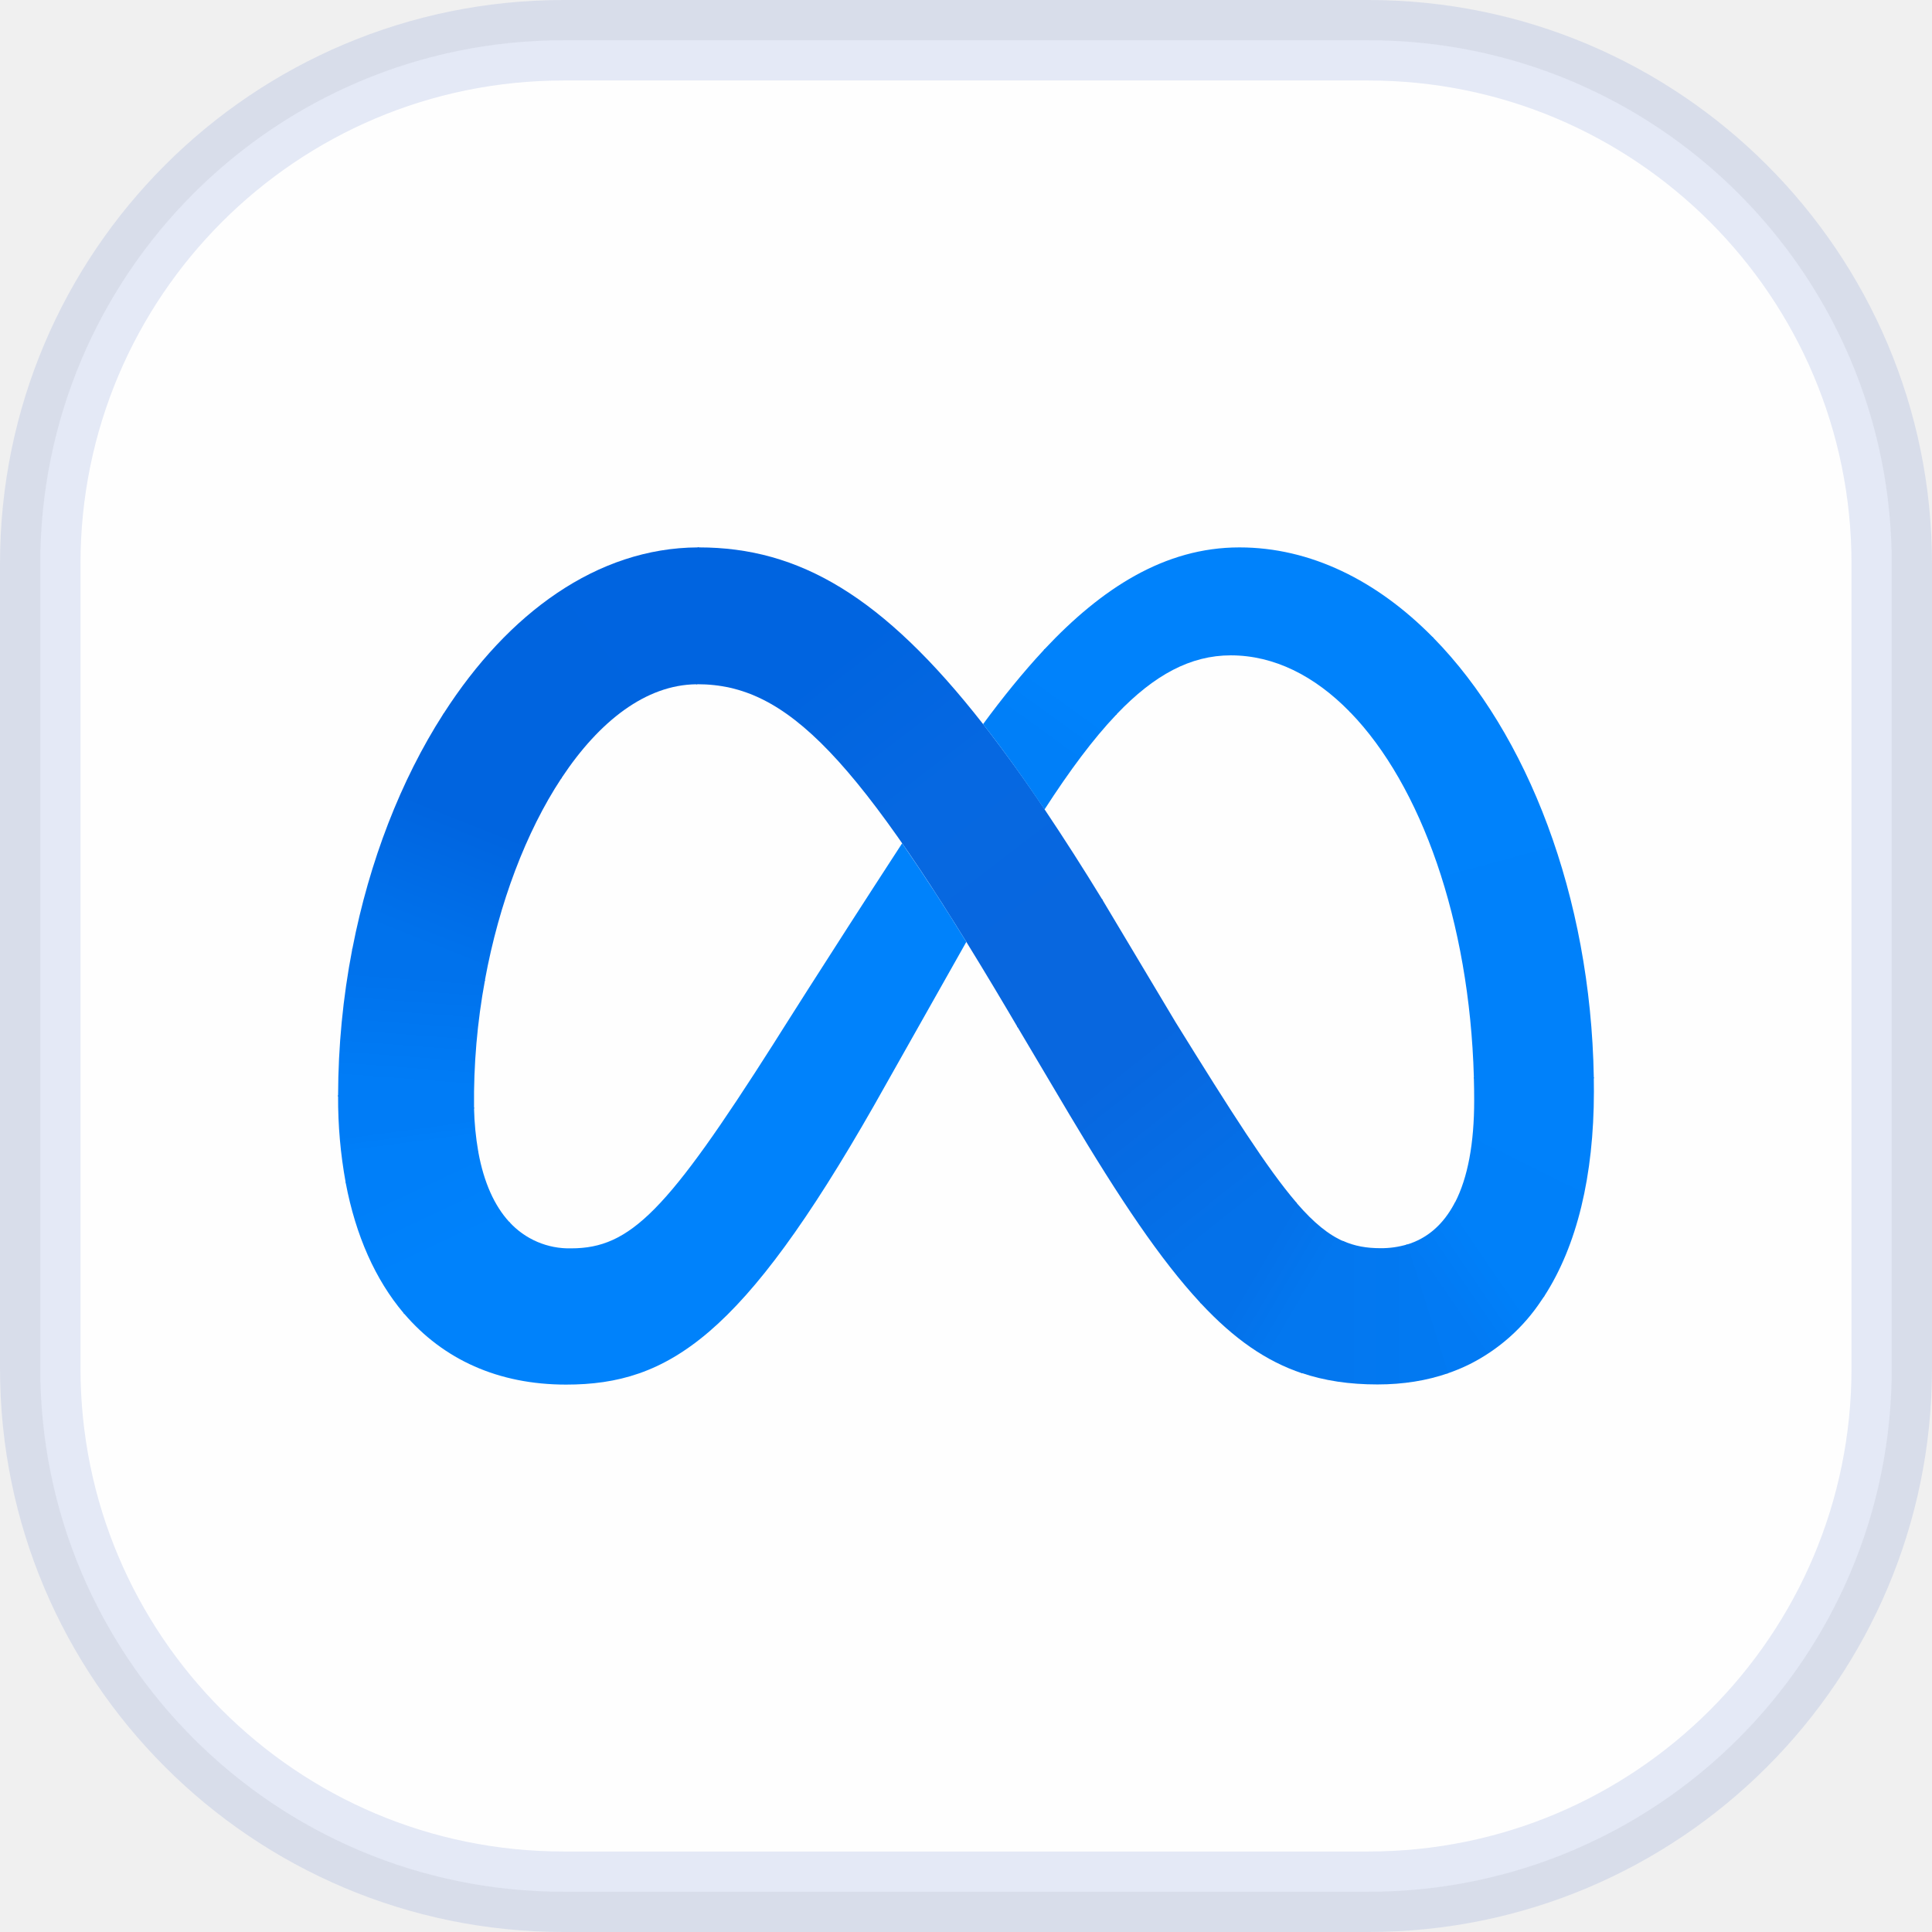
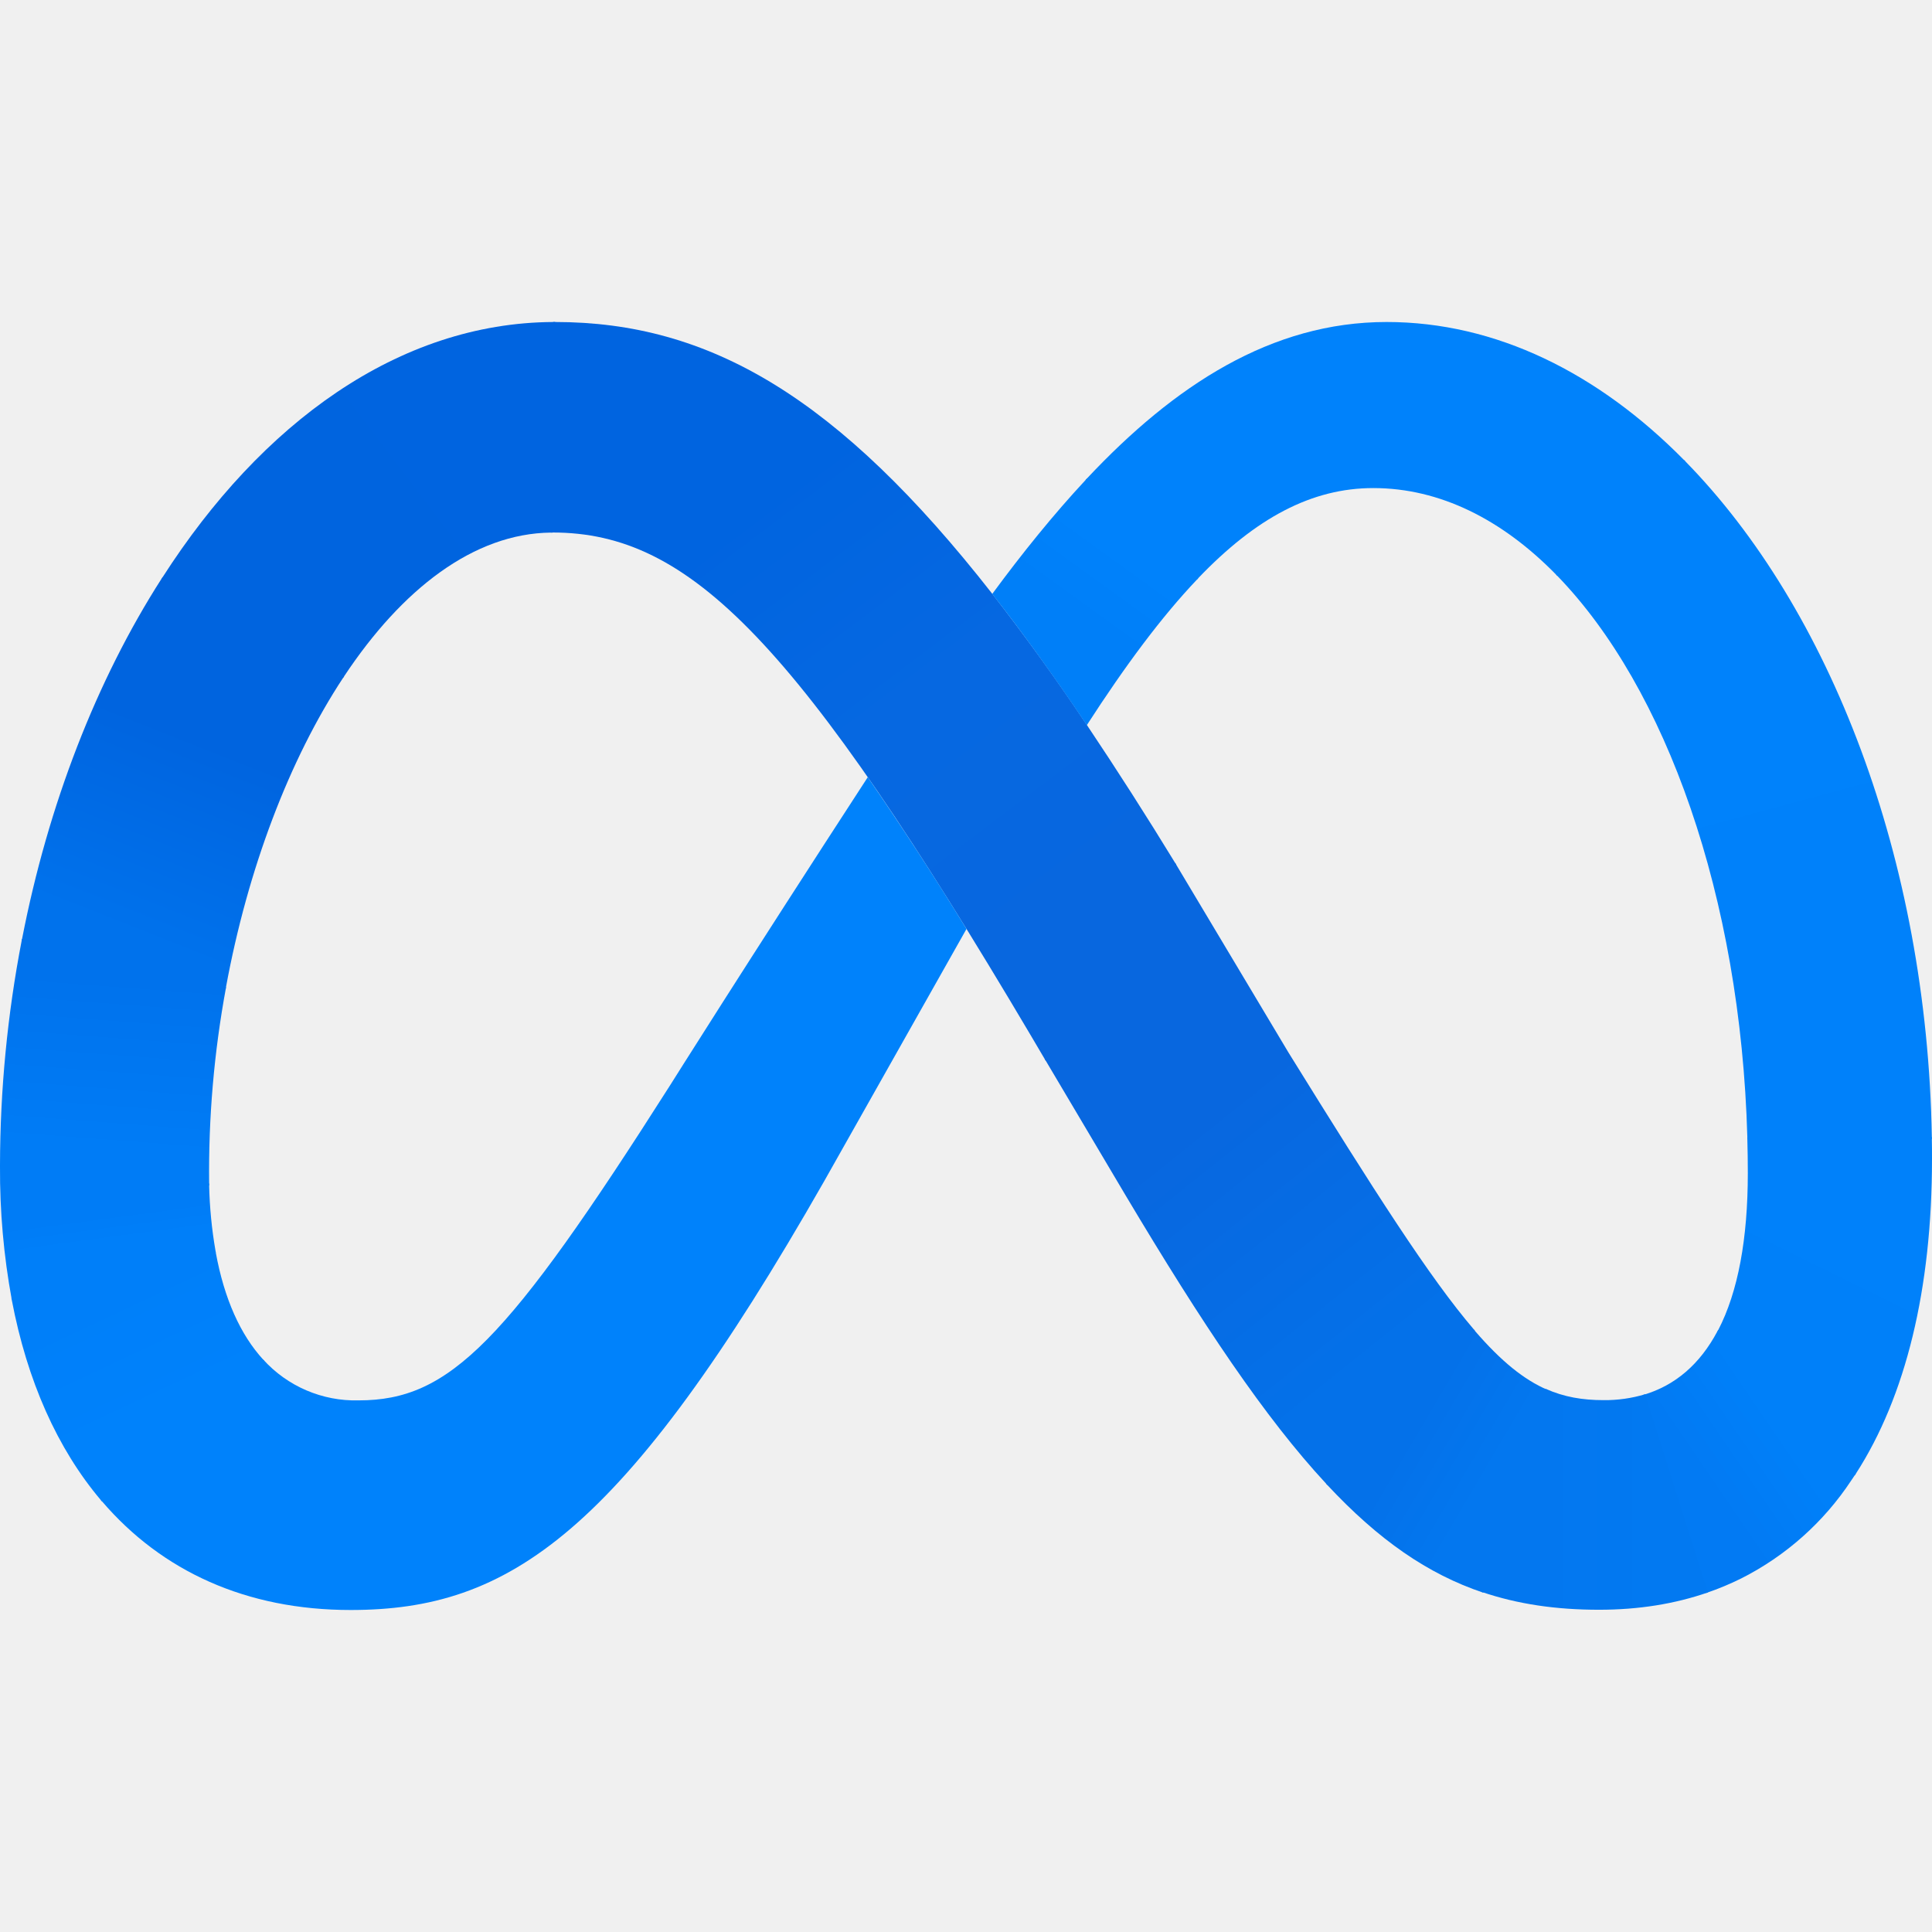
<svg xmlns="http://www.w3.org/2000/svg" width="24" height="24" viewBox="0 0 24 24" role="img">
-   <rect x="0.5" y="0.5" width="23" height="23" rx="6.5" fill="#FFFFFF" fill-opacity="0.9" stroke="#5B78C8" stroke-opacity="0.16" />
-   <g transform="translate(4.2 4.2) scale(0.65)" fill="#0F1115">
-     <path d="M6.897 4h-.024l-.031 2.615h.022c1.715 0 3.046 1.357 5.94 6.246l.175.297.012.02 1.62-2.438-.012-.019a48.763 48.763 0 00-1.098-1.716 28.01 28.01 0 00-1.175-1.629C10.413 4.932 8.812 4 6.896 4z" fill="url(#lobe-icons-meta-0-_R_0_)" />
-     <path d="M6.873 4C4.95 4.01 3.247 5.258 2.02 7.17a4.352 4.352 0 00-.01.017l2.254 1.231.011-.017c.718-1.083 1.61-1.774 2.568-1.785h.021L6.896 4h-.023z" fill="url(#lobe-icons-meta-1-_R_0_)" />
-     <path d="M2.019 7.17l-.011.017C1.2 8.447.598 9.995.274 11.664l-.005.022 2.534.6.004-.022c.27-1.467.786-2.828 1.456-3.845l.011-.017L2.02 7.17z" fill="url(#lobe-icons-meta-2-_R_0_)" />
-     <path d="M2.807 12.264l-2.533-.6-.005.022c-.177.918-.267 1.851-.269 2.786v.023l2.598.233v-.023a12.591 12.591 0 01.21-2.44z" fill="url(#lobe-icons-meta-3-_R_0_)" />
-     <path d="M2.677 15.537a5.462 5.462 0 01-.079-.813v-.022L0 14.468v.024a8.89 8.89 0 00.146 1.652l2.535-.585a4.106 4.106 0 01-.004-.022z" fill="url(#lobe-icons-meta-4-_R_0_)" />
-     <path d="M3.27 16.89c-.284-.31-.484-.756-.589-1.328l-.004-.021-2.535.585.004.021c.192 1.01.568 1.85 1.106 2.487l.014.017 2.018-1.745a2.106 2.106 0 01-.015-.016z" fill="url(#lobe-icons-meta-5-_R_0_)" />
-     <path d="M10.78 9.654c-1.528 2.35-2.454 3.825-2.454 3.825-2.035 3.2-2.739 3.917-3.871 3.917a1.545 1.545 0 01-1.186-.508l-2.017 1.744.014.017C2.01 19.518 3.058 20 4.356 20c1.963 0 3.374-.928 5.884-5.33l1.766-3.13a41.283 41.283 0 00-1.227-1.886z" fill="#0082FB" />
-     <path d="M13.502 5.946l-.016.016c-.4.43-.786.908-1.16 1.416.378.483.768 1.024 1.175 1.63.48-.743.928-1.345 1.367-1.807l.016-.016-1.382-1.24z" fill="url(#lobe-icons-meta-6-_R_0_)" />
-     <path d="M20.918 5.713C19.853 4.633 18.583 4 17.225 4c-1.432 0-2.637.787-3.723 1.944l-.016.016 1.382 1.24.016-.017c.715-.747 1.408-1.12 2.176-1.12.826 0 1.6.39 2.27 1.075l.015.016 1.589-1.425-.016-.016z" fill="#0082FB" />
-     <path d="M23.998 14.125c-.06-3.467-1.27-6.566-3.064-8.396l-.016-.016-1.588 1.424.015.016c1.35 1.392 2.277 3.98 2.361 6.971v.023h2.292v-.022z" fill="url(#lobe-icons-meta-7-_R_0_)" />
-     <path d="M23.998 14.15v-.023h-2.292v.022c.004.14.006.282.006.424 0 .815-.121 1.474-.368 1.95l-.011.022 1.708 1.782.013-.02c.62-.96.946-2.293.946-3.91 0-.083 0-.165-.002-.247z" fill="url(#lobe-icons-meta-8-_R_0_)" />
-     <path d="M21.344 16.52l-.011.02c-.214.402-.519.67-.917.787l.778 2.462a3.493 3.493 0 00.438-.182 3.558 3.558 0 001.366-1.218l.044-.065.012-.02-1.71-1.784z" fill="url(#lobe-icons-meta-9-_R_0_)" />
-     <path d="M19.92 17.393c-.262 0-.492-.039-.718-.14l-.798 2.522c.449.153.927.222 1.46.222.492 0 .943-.073 1.352-.215l-.78-2.462c-.167.05-.341.075-.517.073z" fill="url(#lobe-icons-meta-10-_R_0_)" />
-     <path d="M18.323 16.534l-.014-.017-1.836 1.914.016.017c.637.682 1.246 1.105 1.937 1.337l.797-2.52c-.291-.125-.573-.353-.9-.731z" fill="url(#lobe-icons-meta-11-_R_0_)" />
-     <path d="M18.309 16.515c-.55-.642-1.232-1.712-2.303-3.44l-1.396-2.336-.011-.02-1.62 2.438.012.02.989 1.668c.959 1.61 1.74 2.774 2.493 3.585l.016.016 1.834-1.914a2.353 2.353 0 01-.014-.017z" fill="url(#lobe-icons-meta-12-_R_0_)" />
-     <defs>
-       <linearGradient id="lobe-icons-meta-0-_R_0_" x1="75.897%" x2="26.312%" y1="89.199%" y2="12.194%">
-         <stop offset=".06%" stop-color="#0867DF" />
-         <stop offset="45.39%" stop-color="#0668E1" />
-         <stop offset="85.91%" stop-color="#0064E0" />
-       </linearGradient>
-       <linearGradient id="lobe-icons-meta-1-_R_0_" x1="21.67%" x2="97.068%" y1="75.874%" y2="23.985%">
-         <stop offset="13.23%" stop-color="#0064DF" />
-         <stop offset="99.88%" stop-color="#0064E0" />
-       </linearGradient>
-       <linearGradient id="lobe-icons-meta-2-_R_0_" x1="38.263%" x2="60.895%" y1="89.127%" y2="16.131%">
-         <stop offset="1.47%" stop-color="#0072EC" />
-         <stop offset="68.81%" stop-color="#0064DF" />
-       </linearGradient>
-       <linearGradient id="lobe-icons-meta-3-_R_0_" x1="47.032%" x2="52.15%" y1="90.19%" y2="15.745%">
-         <stop offset="7.31%" stop-color="#007CF6" />
-         <stop offset="99.43%" stop-color="#0072EC" />
-       </linearGradient>
-       <linearGradient id="lobe-icons-meta-4-_R_0_" x1="52.155%" x2="47.591%" y1="58.301%" y2="37.004%">
-         <stop offset="7.31%" stop-color="#007FF9" />
-         <stop offset="100%" stop-color="#007CF6" />
-       </linearGradient>
-       <linearGradient id="lobe-icons-meta-5-_R_0_" x1="37.689%" x2="61.961%" y1="12.502%" y2="63.624%">
-         <stop offset="7.31%" stop-color="#007FF9" />
-         <stop offset="100%" stop-color="#0082FB" />
-       </linearGradient>
-       <linearGradient id="lobe-icons-meta-6-_R_0_" x1="34.808%" x2="62.313%" y1="68.859%" y2="23.174%">
-         <stop offset="27.99%" stop-color="#007FF8" />
-         <stop offset="91.41%" stop-color="#0082FB" />
-       </linearGradient>
-       <linearGradient id="lobe-icons-meta-7-_R_0_" x1="43.762%" x2="57.602%" y1="6.235%" y2="98.514%">
-         <stop offset="0%" stop-color="#0082FB" />
-         <stop offset="99.95%" stop-color="#0081FA" />
-       </linearGradient>
-       <linearGradient id="lobe-icons-meta-8-_R_0_" x1="60.055%" x2="39.88%" y1="4.661%" y2="69.077%">
-         <stop offset="6.19%" stop-color="#0081FA" />
-         <stop offset="100%" stop-color="#0080F9" />
-       </linearGradient>
-       <linearGradient id="lobe-icons-meta-9-_R_0_" x1="30.282%" x2="61.081%" y1="59.32%" y2="33.244%">
-         <stop offset="0%" stop-color="#027AF3" />
-         <stop offset="100%" stop-color="#0080F9" />
-       </linearGradient>
-       <linearGradient id="lobe-icons-meta-10-_R_0_" x1="20.433%" x2="82.112%" y1="50.001%" y2="50.001%">
-         <stop offset="0%" stop-color="#0377EF" />
-         <stop offset="99.94%" stop-color="#0279F1" />
-       </linearGradient>
-       <linearGradient id="lobe-icons-meta-11-_R_0_" x1="40.303%" x2="72.394%" y1="35.298%" y2="57.811%">
-         <stop offset=".19%" stop-color="#0471E9" />
-         <stop offset="100%" stop-color="#0377EF" />
-       </linearGradient>
-       <linearGradient id="lobe-icons-meta-12-_R_0_" x1="32.254%" x2="68.003%" y1="19.719%" y2="84.908%">
-         <stop offset="27.65%" stop-color="#0867DF" />
-         <stop offset="100%" stop-color="#0471E9" />
-       </linearGradient>
-     </defs>
-   </g>
+   <path d="M6.897 4h-.024l-.031 2.615h.022c1.715 0 3.046 1.357 5.94 6.246l.175.297.012.02 1.62-2.438-.012-.019a48.763 48.763 0 00-1.098-1.716 28.01 28.01 0 00-1.175-1.629C10.413 4.932 8.812 4 6.896 4z" fill="url(#lobe-icons-meta-0-_R_0_)" />
+   <path d="M6.873 4C4.95 4.01 3.247 5.258 2.02 7.17a4.352 4.352 0 00-.01.017l2.254 1.231.011-.017c.718-1.083 1.61-1.774 2.568-1.785h.021L6.896 4h-.023z" fill="url(#lobe-icons-meta-1-_R_0_)" />
+   <path d="M2.019 7.17l-.011.017C1.2 8.447.598 9.995.274 11.664l-.005.022 2.534.6.004-.022c.27-1.467.786-2.828 1.456-3.845l.011-.017L2.02 7.17z" fill="url(#lobe-icons-meta-2-_R_0_)" />
+   <path d="M2.807 12.264l-2.533-.6-.005.022c-.177.918-.267 1.851-.269 2.786v.023l2.598.233v-.023a12.591 12.591 0 01.21-2.44z" fill="url(#lobe-icons-meta-3-_R_0_)" />
+   <path d="M2.677 15.537a5.462 5.462 0 01-.079-.813v-.022L0 14.468v.024a8.89 8.89 0 00.146 1.652l2.535-.585a4.106 4.106 0 01-.004-.022z" fill="url(#lobe-icons-meta-4-_R_0_)" />
+   <path d="M3.27 16.89c-.284-.31-.484-.756-.589-1.328l-.004-.021-2.535.585.004.021c.192 1.01.568 1.85 1.106 2.487l.014.017 2.018-1.745a2.106 2.106 0 01-.015-.016z" fill="url(#lobe-icons-meta-5-_R_0_)" />
+   <path d="M10.78 9.654c-1.528 2.35-2.454 3.825-2.454 3.825-2.035 3.2-2.739 3.917-3.871 3.917a1.545 1.545 0 01-1.186-.508l-2.017 1.744.014.017C2.01 19.518 3.058 20 4.356 20c1.963 0 3.374-.928 5.884-5.33l1.766-3.13a41.283 41.283 0 00-1.227-1.886z" fill="#0082FB" />
+   <path d="M13.502 5.946l-.016.016c-.4.43-.786.908-1.16 1.416.378.483.768 1.024 1.175 1.63.48-.743.928-1.345 1.367-1.807l.016-.016-1.382-1.24z" fill="url(#lobe-icons-meta-6-_R_0_)" />
+   <path d="M20.918 5.713C19.853 4.633 18.583 4 17.225 4c-1.432 0-2.637.787-3.723 1.944l-.016.016 1.382 1.24.016-.017c.715-.747 1.408-1.12 2.176-1.12.826 0 1.6.39 2.27 1.075l.015.016 1.589-1.425-.016-.016z" fill="#0082FB" />
+   <path d="M23.998 14.125c-.06-3.467-1.27-6.566-3.064-8.396l-.016-.016-1.588 1.424.015.016c1.35 1.392 2.277 3.98 2.361 6.971v.023h2.292v-.022z" fill="url(#lobe-icons-meta-7-_R_0_)" />
+   <path d="M23.998 14.15v-.023h-2.292v.022c.004.14.006.282.006.424 0 .815-.121 1.474-.368 1.95l-.011.022 1.708 1.782.013-.02c.62-.96.946-2.293.946-3.91 0-.083 0-.165-.002-.247z" fill="url(#lobe-icons-meta-8-_R_0_)" />
+   <path d="M21.344 16.52l-.011.02c-.214.402-.519.67-.917.787l.778 2.462a3.493 3.493 0 00.438-.182 3.558 3.558 0 001.366-1.218l.044-.065.012-.02-1.71-1.784z" fill="url(#lobe-icons-meta-9-_R_0_)" />
+   <path d="M19.92 17.393c-.262 0-.492-.039-.718-.14l-.798 2.522c.449.153.927.222 1.46.222.492 0 .943-.073 1.352-.215l-.78-2.462c-.167.05-.341.075-.517.073z" fill="url(#lobe-icons-meta-10-_R_0_)" />
+   <path d="M18.323 16.534l-.014-.017-1.836 1.914.016.017c.637.682 1.246 1.105 1.937 1.337l.797-2.52c-.291-.125-.573-.353-.9-.731z" fill="url(#lobe-icons-meta-11-_R_0_)" />
+   <path d="M18.309 16.515c-.55-.642-1.232-1.712-2.303-3.44l-1.396-2.336-.011-.02-1.62 2.438.012.02.989 1.668c.959 1.61 1.74 2.774 2.493 3.585l.016.016 1.834-1.914a2.353 2.353 0 01-.014-.017z" fill="url(#lobe-icons-meta-12-_R_0_)" />
+   <defs>
+     <linearGradient id="lobe-icons-meta-0-_R_0_" x1="75.897%" x2="26.312%" y1="89.199%" y2="12.194%">
+       <stop offset=".06%" stop-color="#0867DF" />
+       <stop offset="45.39%" stop-color="#0668E1" />
+       <stop offset="85.91%" stop-color="#0064E0" />
+     </linearGradient>
+     <linearGradient id="lobe-icons-meta-1-_R_0_" x1="21.67%" x2="97.068%" y1="75.874%" y2="23.985%">
+       <stop offset="13.23%" stop-color="#0064DF" />
+       <stop offset="99.88%" stop-color="#0064E0" />
+     </linearGradient>
+     <linearGradient id="lobe-icons-meta-2-_R_0_" x1="38.263%" x2="60.895%" y1="89.127%" y2="16.131%">
+       <stop offset="1.47%" stop-color="#0072EC" />
+       <stop offset="68.81%" stop-color="#0064DF" />
+     </linearGradient>
+     <linearGradient id="lobe-icons-meta-3-_R_0_" x1="47.032%" x2="52.15%" y1="90.19%" y2="15.745%">
+       <stop offset="7.31%" stop-color="#007CF6" />
+       <stop offset="99.43%" stop-color="#0072EC" />
+     </linearGradient>
+     <linearGradient id="lobe-icons-meta-4-_R_0_" x1="52.155%" x2="47.591%" y1="58.301%" y2="37.004%">
+       <stop offset="7.31%" stop-color="#007FF9" />
+       <stop offset="100%" stop-color="#007CF6" />
+     </linearGradient>
+     <linearGradient id="lobe-icons-meta-5-_R_0_" x1="37.689%" x2="61.961%" y1="12.502%" y2="63.624%">
+       <stop offset="7.31%" stop-color="#007FF9" />
+       <stop offset="100%" stop-color="#0082FB" />
+     </linearGradient>
+     <linearGradient id="lobe-icons-meta-6-_R_0_" x1="34.808%" x2="62.313%" y1="68.859%" y2="23.174%">
+       <stop offset="27.99%" stop-color="#007FF8" />
+       <stop offset="91.41%" stop-color="#0082FB" />
+     </linearGradient>
+     <linearGradient id="lobe-icons-meta-7-_R_0_" x1="43.762%" x2="57.602%" y1="6.235%" y2="98.514%">
+       <stop offset="0%" stop-color="#0082FB" />
+       <stop offset="99.95%" stop-color="#0081FA" />
+     </linearGradient>
+     <linearGradient id="lobe-icons-meta-8-_R_0_" x1="60.055%" x2="39.88%" y1="4.661%" y2="69.077%">
+       <stop offset="6.19%" stop-color="#0081FA" />
+       <stop offset="100%" stop-color="#0080F9" />
+     </linearGradient>
+     <linearGradient id="lobe-icons-meta-9-_R_0_" x1="30.282%" x2="61.081%" y1="59.32%" y2="33.244%">
+       <stop offset="0%" stop-color="#027AF3" />
+       <stop offset="100%" stop-color="#0080F9" />
+     </linearGradient>
+     <linearGradient id="lobe-icons-meta-10-_R_0_" x1="20.433%" x2="82.112%" y1="50.001%" y2="50.001%">
+       <stop offset="0%" stop-color="#0377EF" />
+       <stop offset="99.94%" stop-color="#0279F1" />
+     </linearGradient>
+     <linearGradient id="lobe-icons-meta-11-_R_0_" x1="40.303%" x2="72.394%" y1="35.298%" y2="57.811%">
+       <stop offset=".19%" stop-color="#0471E9" />
+       <stop offset="100%" stop-color="#0377EF" />
+     </linearGradient>
+     <linearGradient id="lobe-icons-meta-12-_R_0_" x1="32.254%" x2="68.003%" y1="19.719%" y2="84.908%">
+       <stop offset="27.65%" stop-color="#0867DF" />
+       <stop offset="100%" stop-color="#0471E9" />
+     </linearGradient>
+   </defs>
</svg>
